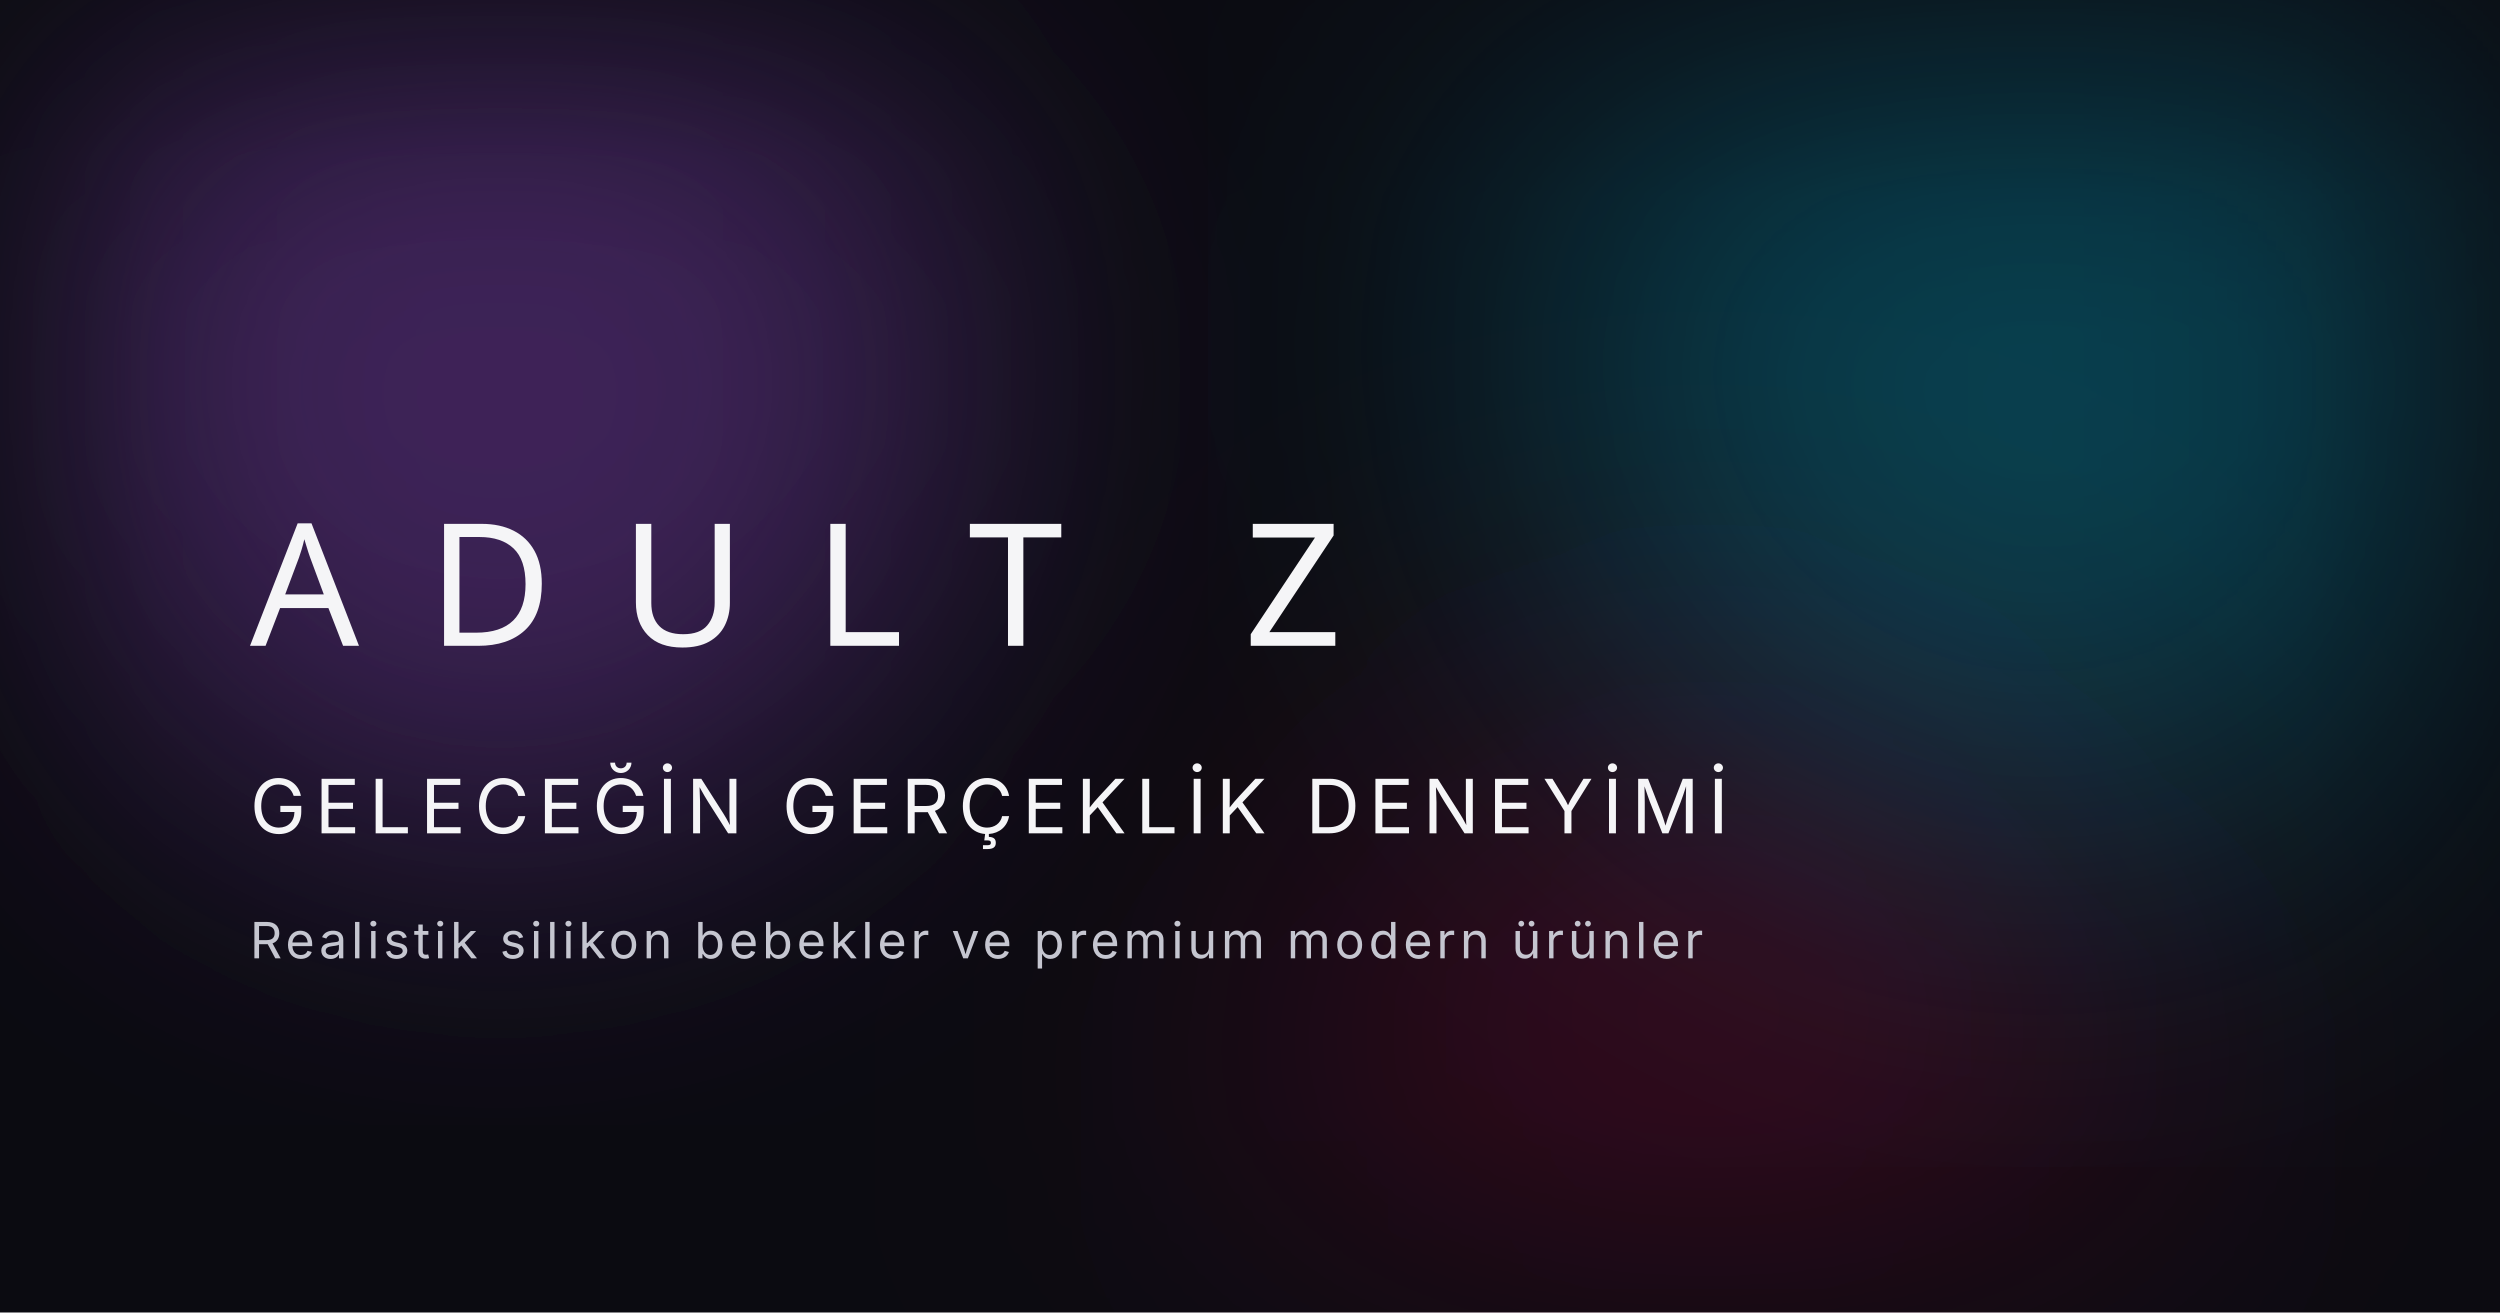
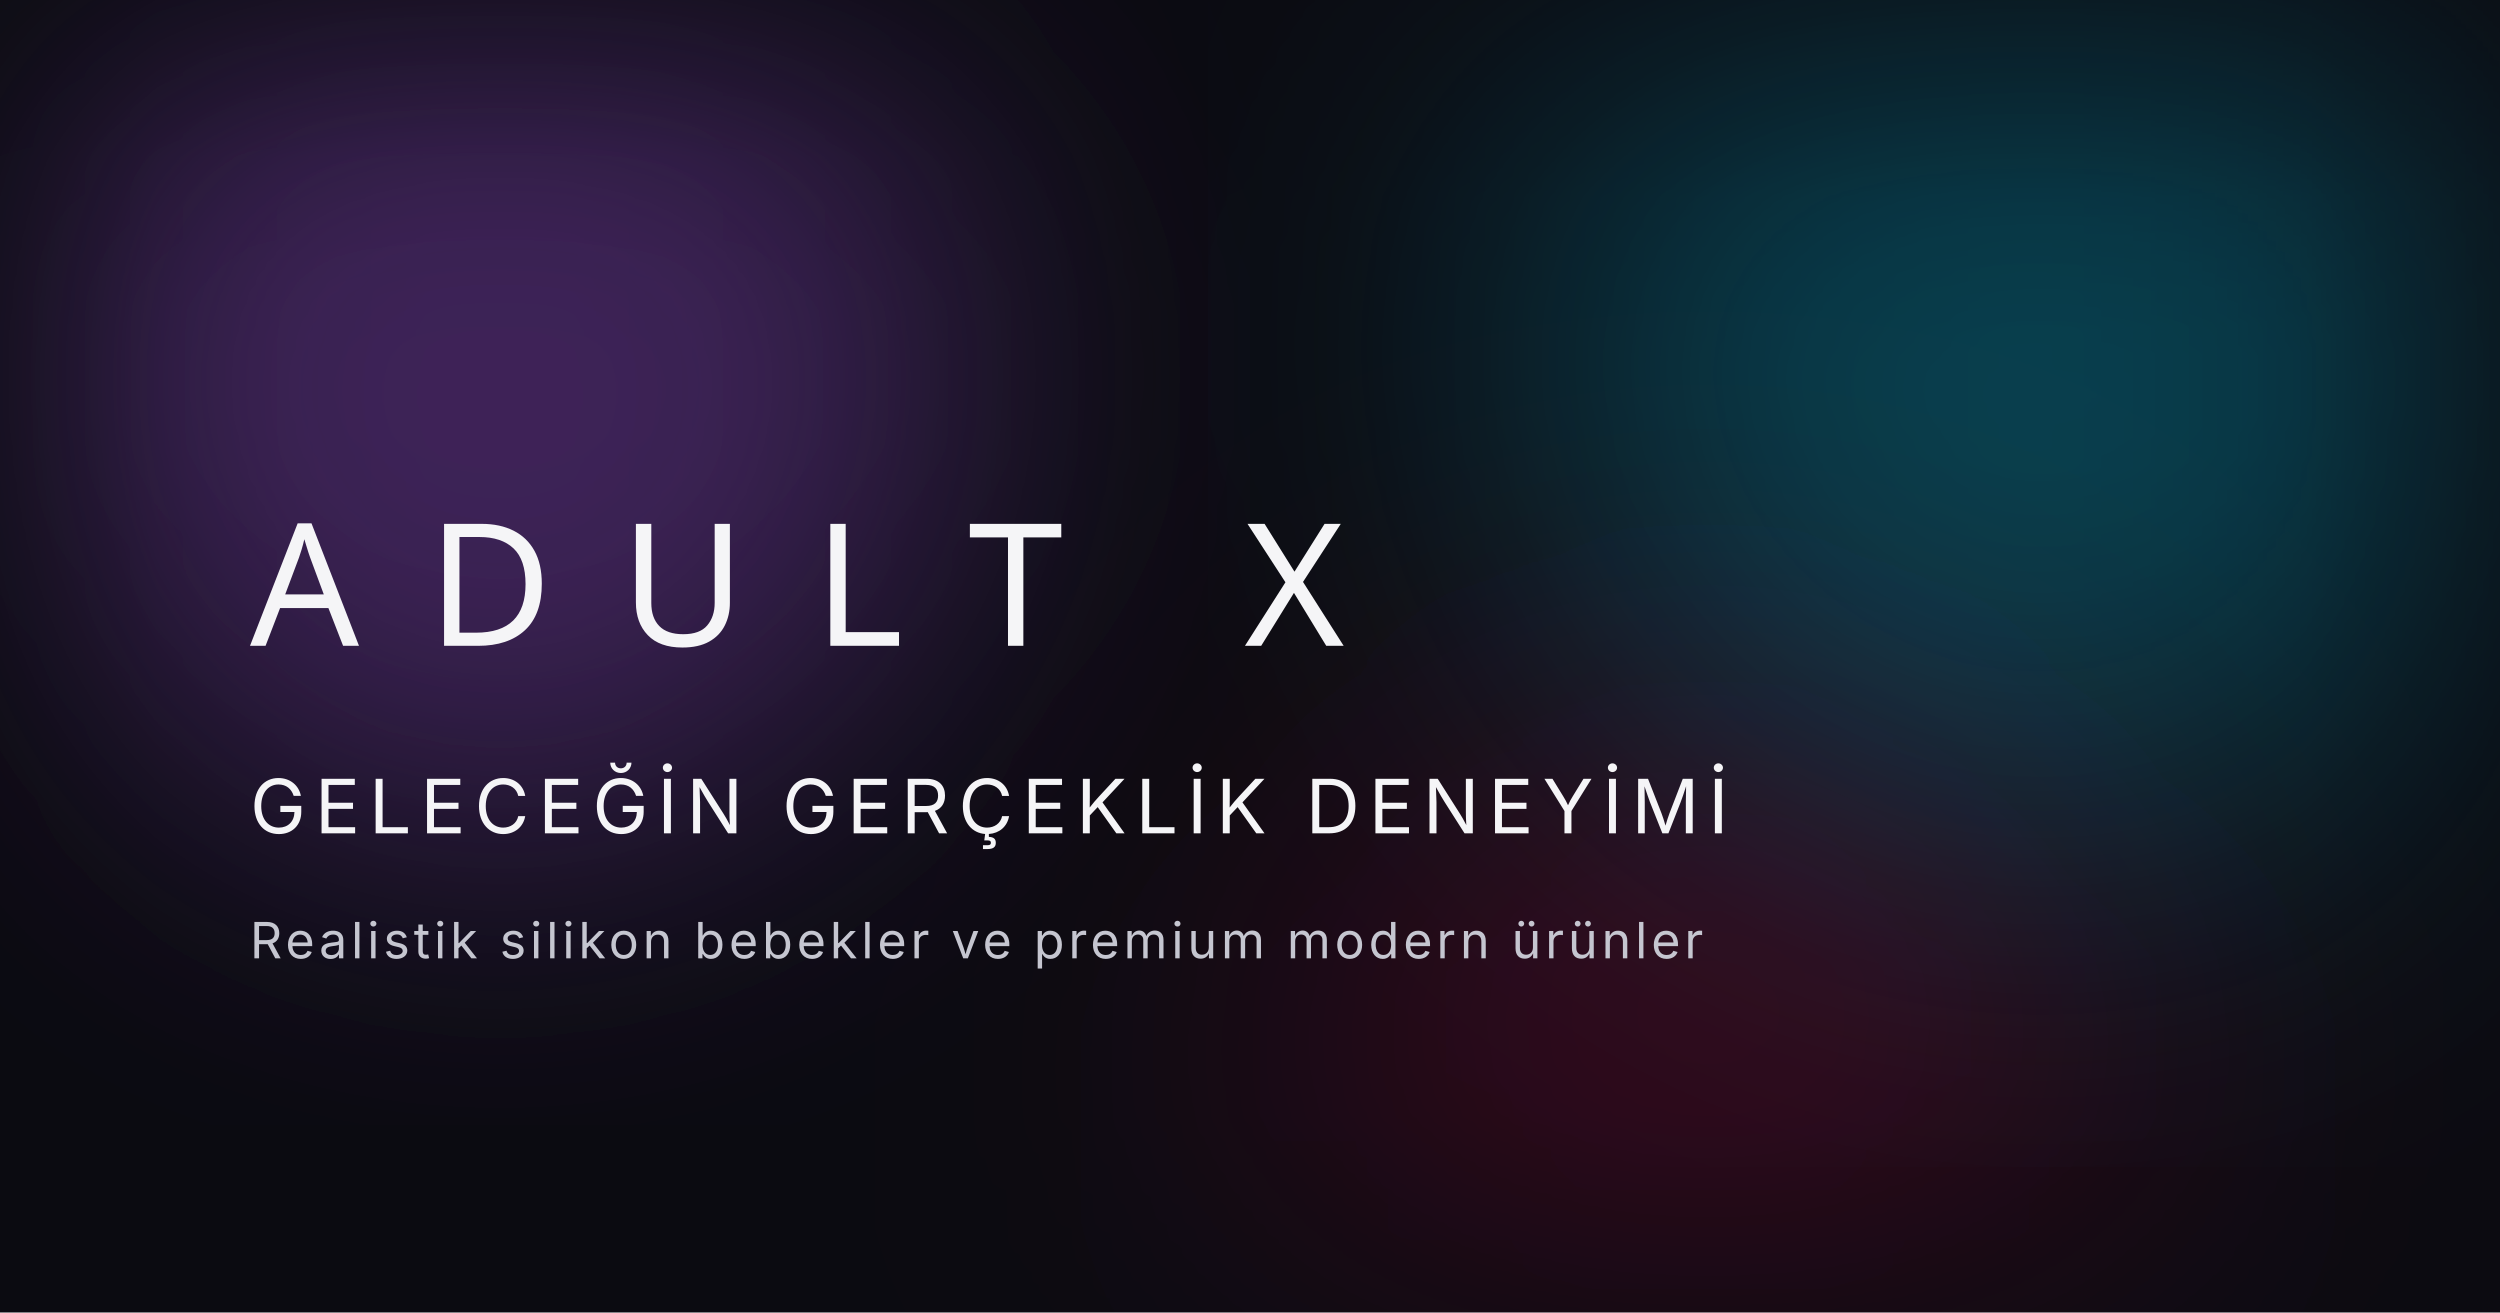
<svg xmlns="http://www.w3.org/2000/svg" width="1200" height="630" viewBox="0 0 1200 630" fill="none">
  <rect width="1200" height="630" fill="#0B0B11" />
  <g filter="url(#glowPurple)">
    <circle cx="240" cy="180" r="220" fill="#9D4EDD" fill-opacity="0.35" />
  </g>
  <g filter="url(#glowBlue)">
    <circle cx="980" cy="160" r="240" fill="#00B4D8" fill-opacity="0.32" />
  </g>
  <g filter="url(#glowPink)">
    <circle cx="820" cy="540" r="200" fill="#FF0054" fill-opacity="0.18" />
  </g>
  <text x="120" y="310" fill="#F5F5F7" font-family="'Orbitron', 'Montserrat', sans-serif" font-size="82" letter-spacing="0.4em">
-     ADULT Z
+     ADULT X
  </text>
  <text x="120" y="400" fill="#F5F5F7" font-family="'Inter', 'Helvetica Neue', sans-serif" font-size="36" letter-spacing="0.12em">
    GELECEĞİN GERÇEKLİK DENEYİMİ
  </text>
  <text x="120" y="460" fill="#C5C6D0" font-family="'Inter', 'Helvetica Neue', sans-serif" font-size="24" letter-spacing="0.08em">
    Realistik silikon bebekler ve premium modern ürünler
  </text>
  <defs>
    <filter id="glowPurple" x="-120" y="-180" width="720" height="720" filterUnits="userSpaceOnUse">
      <feGaussianBlur stdDeviation="80" />
    </filter>
    <filter id="glowBlue" x="580" y="-240" width="800" height="800" filterUnits="userSpaceOnUse">
      <feGaussianBlur stdDeviation="100" />
    </filter>
    <filter id="glowPink" x="420" y="140" width="800" height="800" filterUnits="userSpaceOnUse">
      <feGaussianBlur stdDeviation="100" />
    </filter>
  </defs>
</svg>
